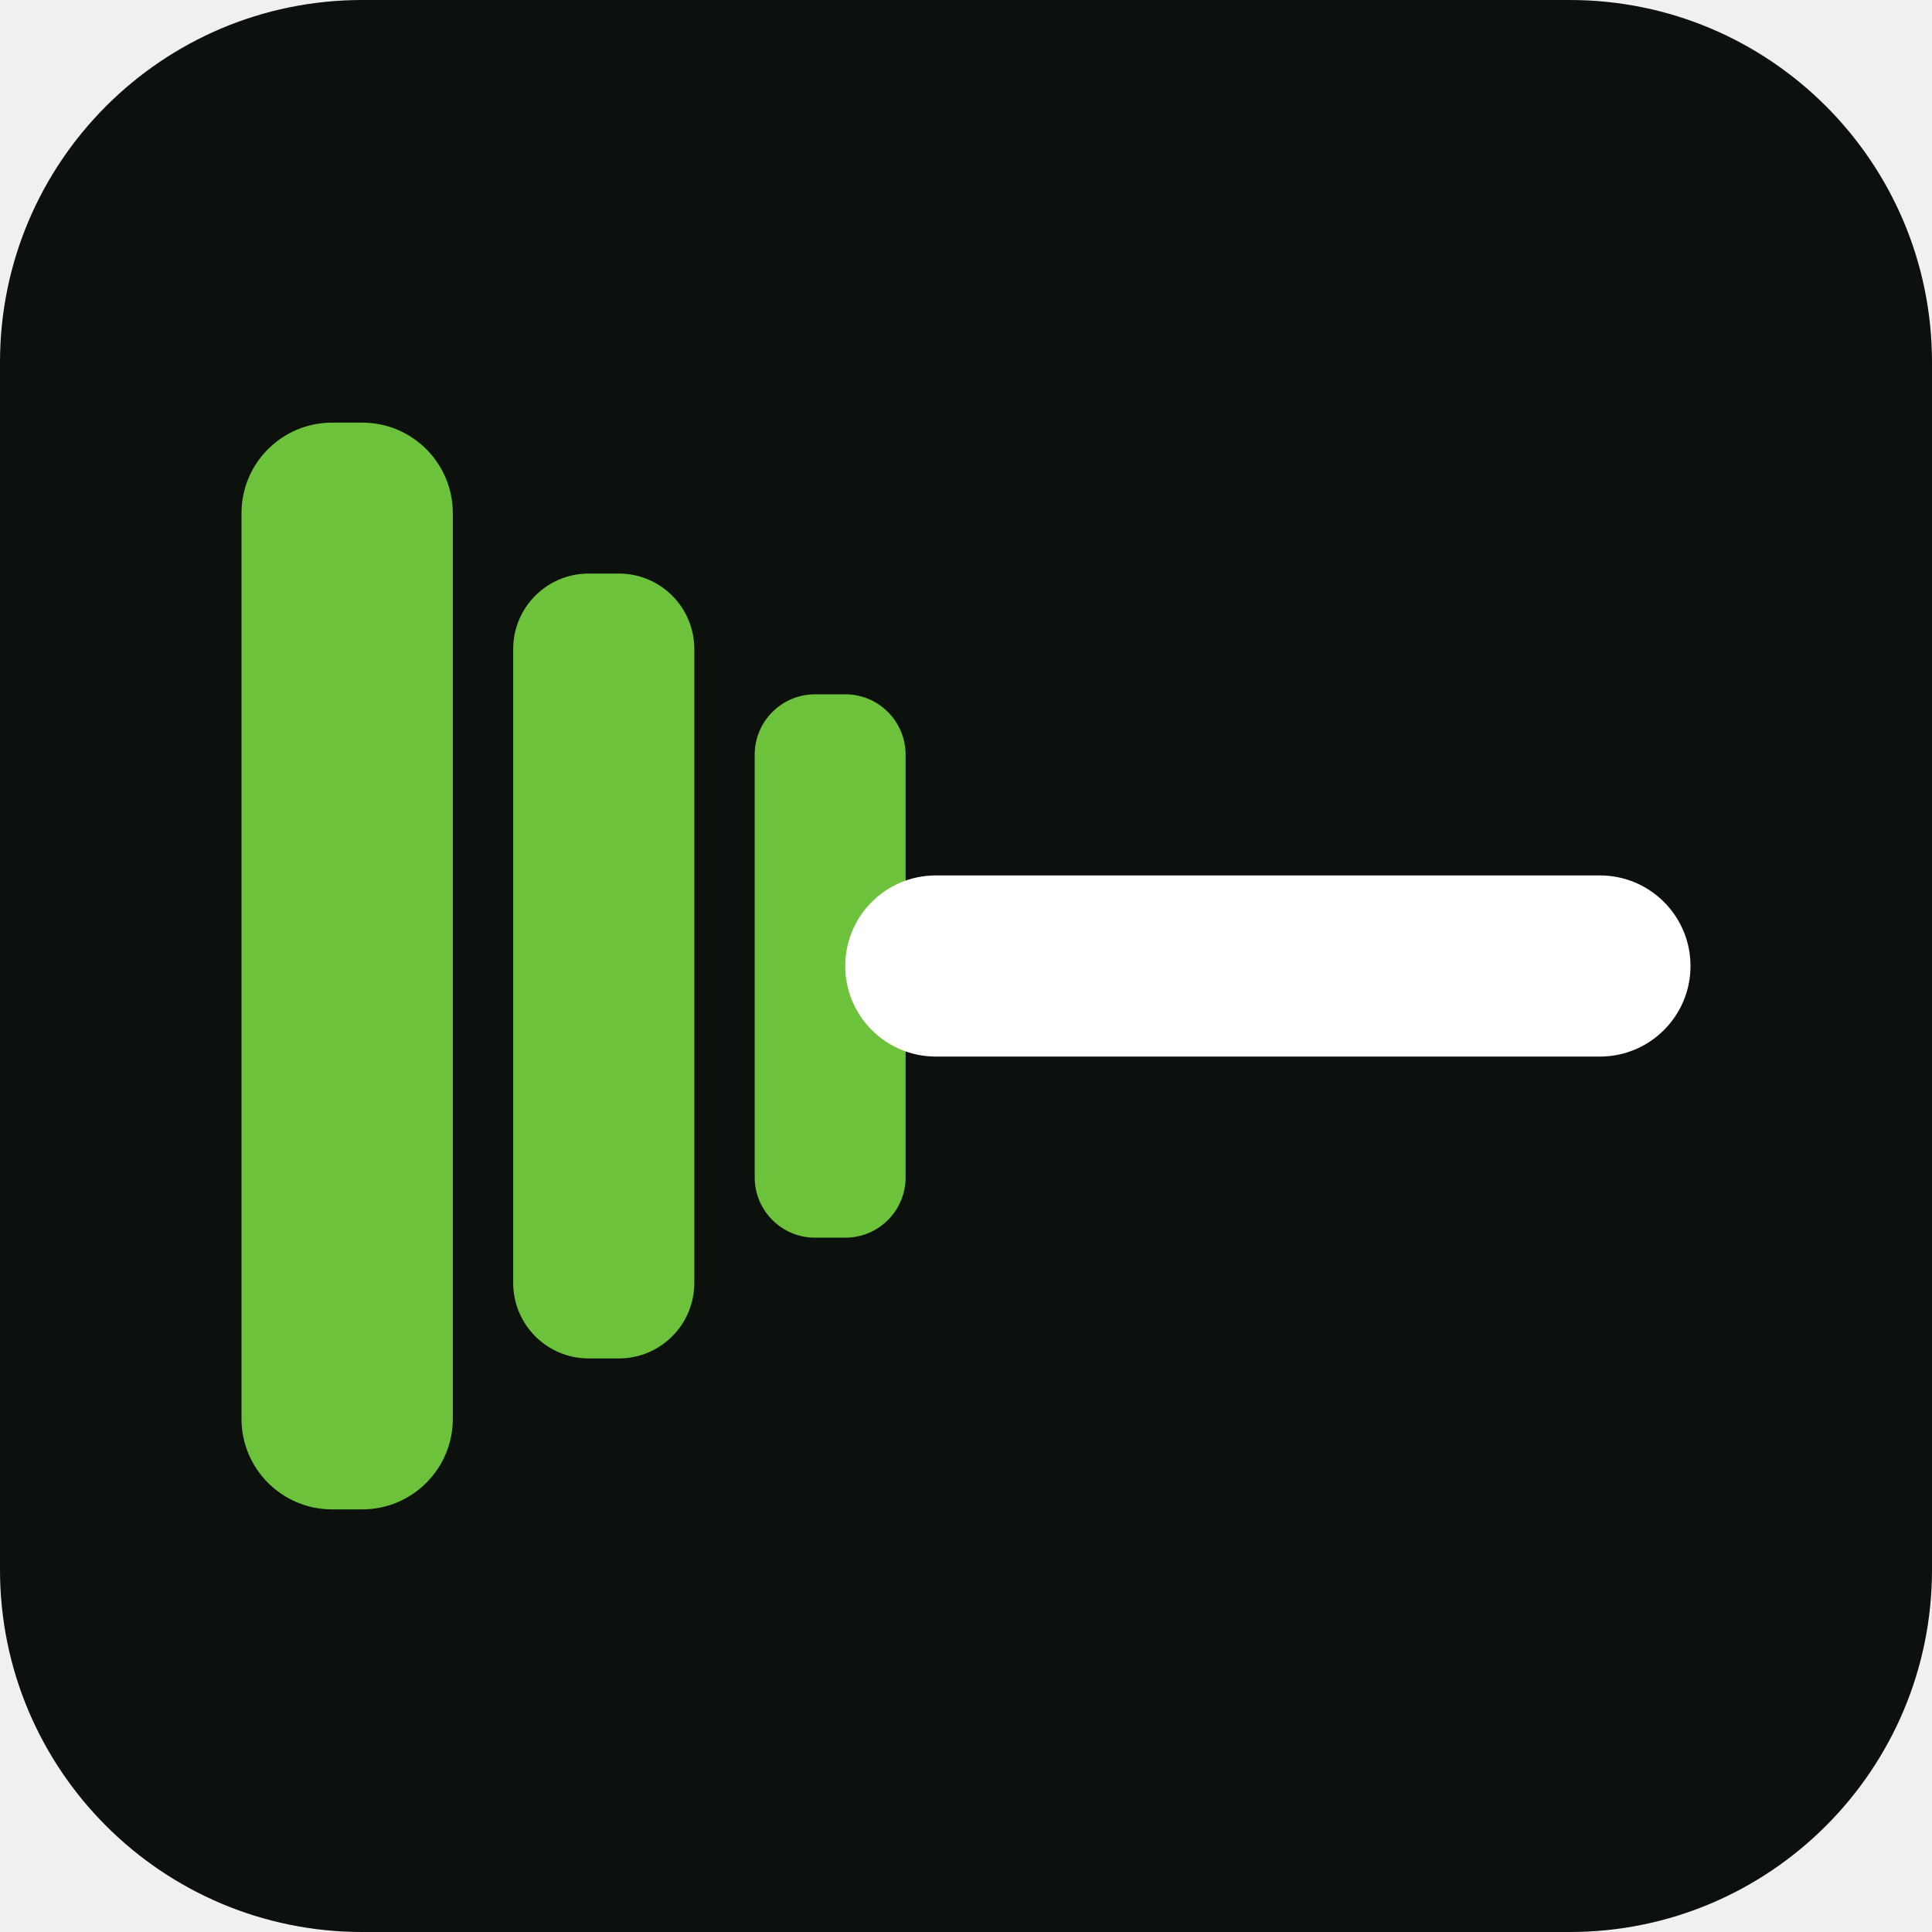
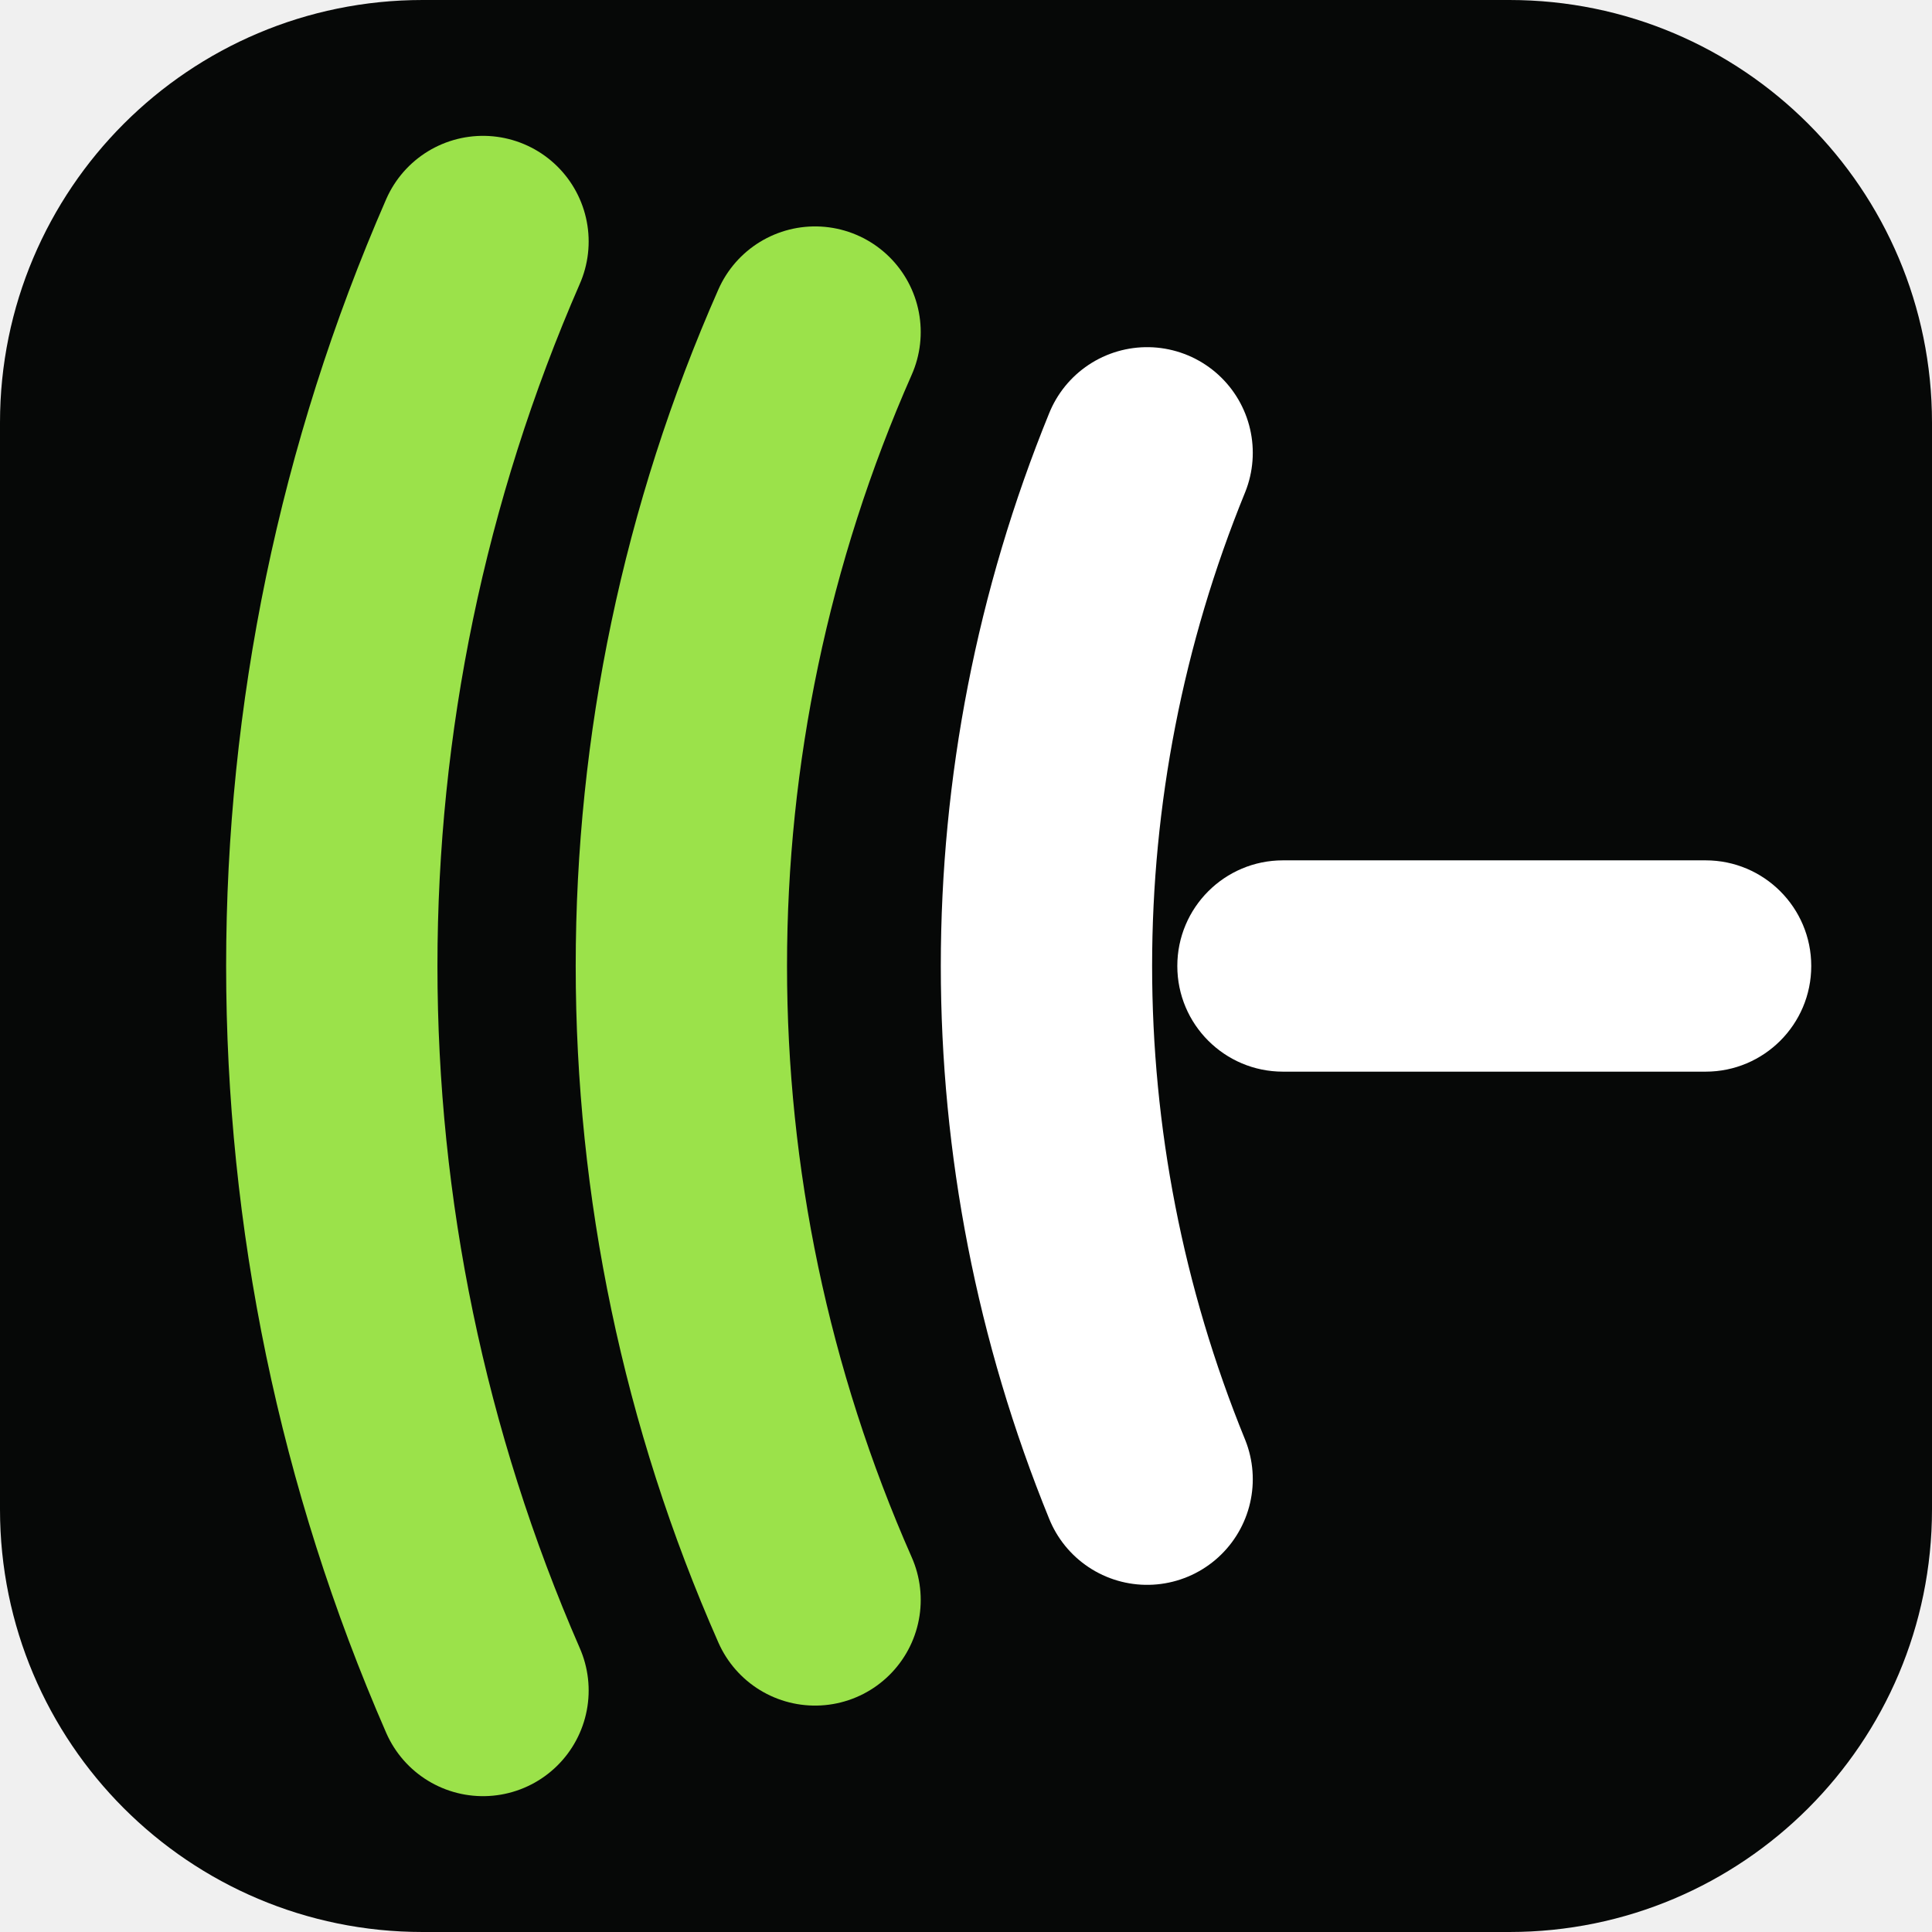
<svg xmlns="http://www.w3.org/2000/svg" viewBox="0 0 64 64">
-   <rect width="64" height="64" rx="12" fill="#0d110e" />
-   <rect x="8" y="14" width="7" height="36" rx="3" fill="#6DC23C" />
-   <rect x="17" y="19" width="6" height="26" rx="2.5" fill="#6DC23C" />
-   <rect x="25" y="23" width="5" height="18" rx="2" fill="#6DC23C" />
-   <rect x="28" y="29" width="28" height="6" rx="3" fill="#ffffff" />
+   <rect width="64" height="64" rx="14" fill="#060807" />
+   <path d="M16 8  A60 60 0 0 0 16 56" stroke="#9be24a" stroke-width="7" fill="none" stroke-linecap="round" />
+   <path d="M27 11 A52 52 0 0 0 27 53" stroke="#9be24a" stroke-width="7" fill="none" stroke-linecap="round" />
+   <path d="M38 15 A45 45 0 0 0 38 49" stroke="#ffffff" stroke-width="7" fill="none" stroke-linecap="round" />
+   <rect x="39" y="28.5" width="21" height="7" rx="3.5" fill="#ffffff" />
</svg>
